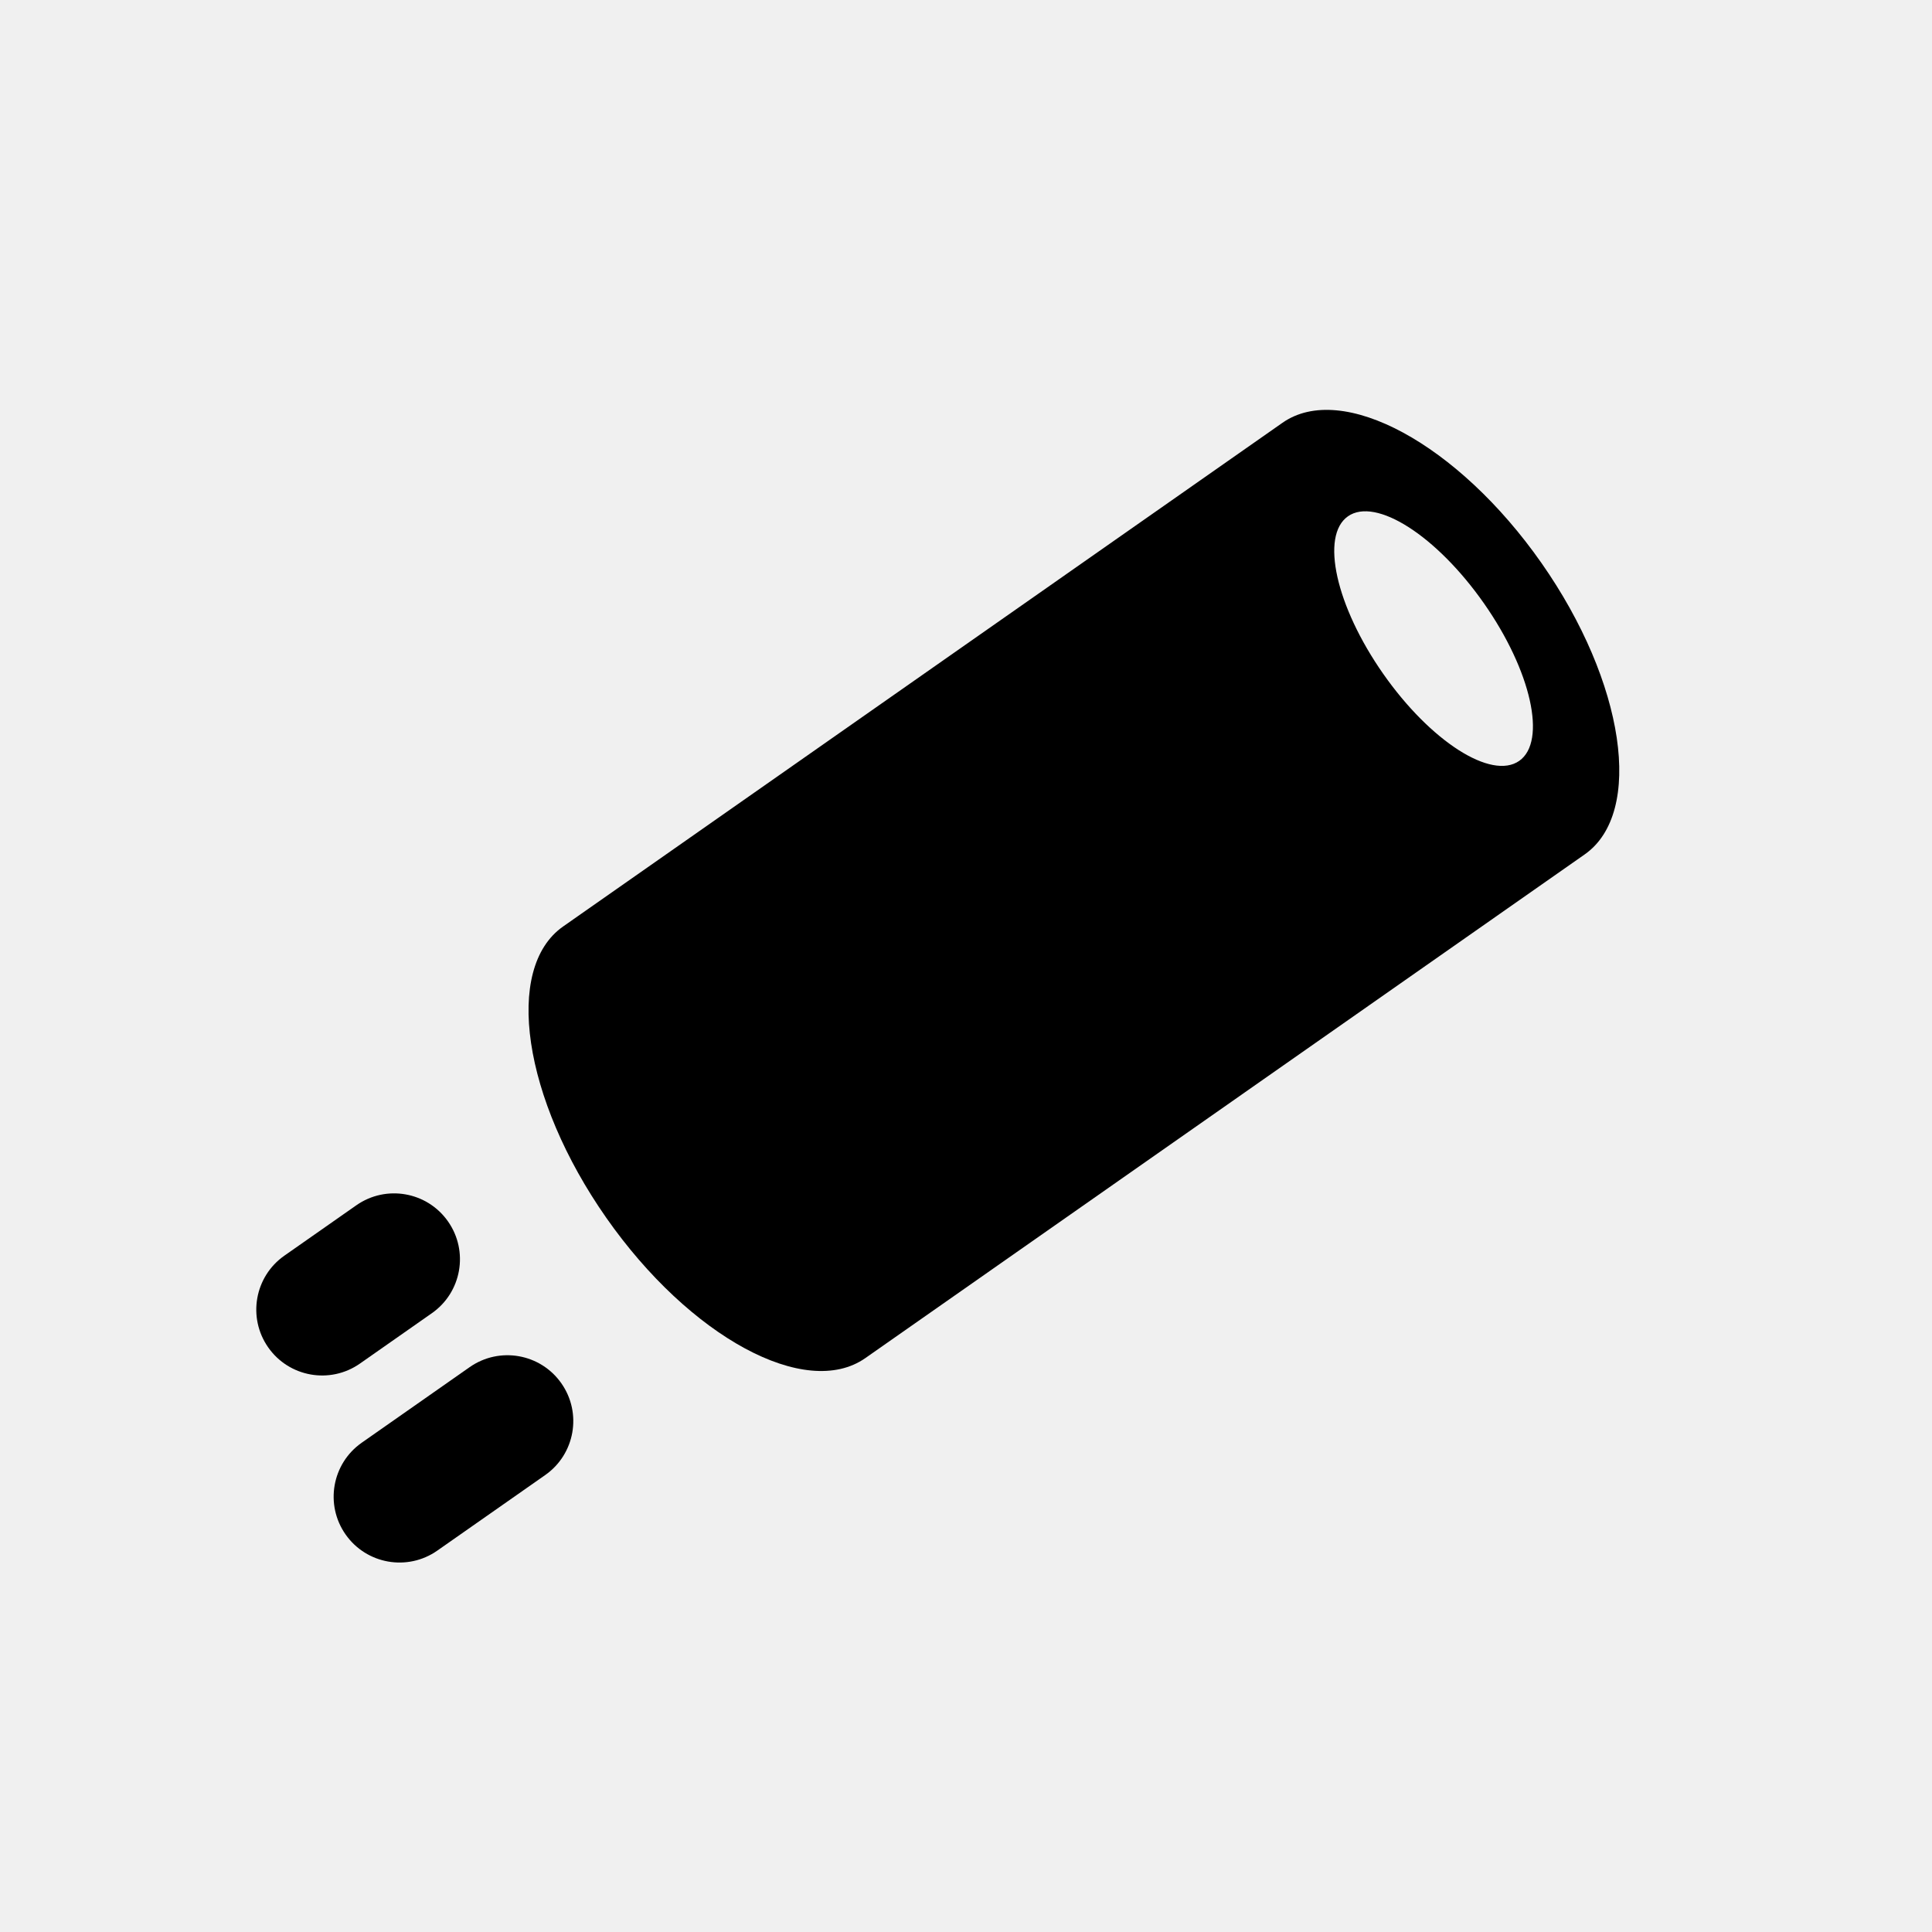
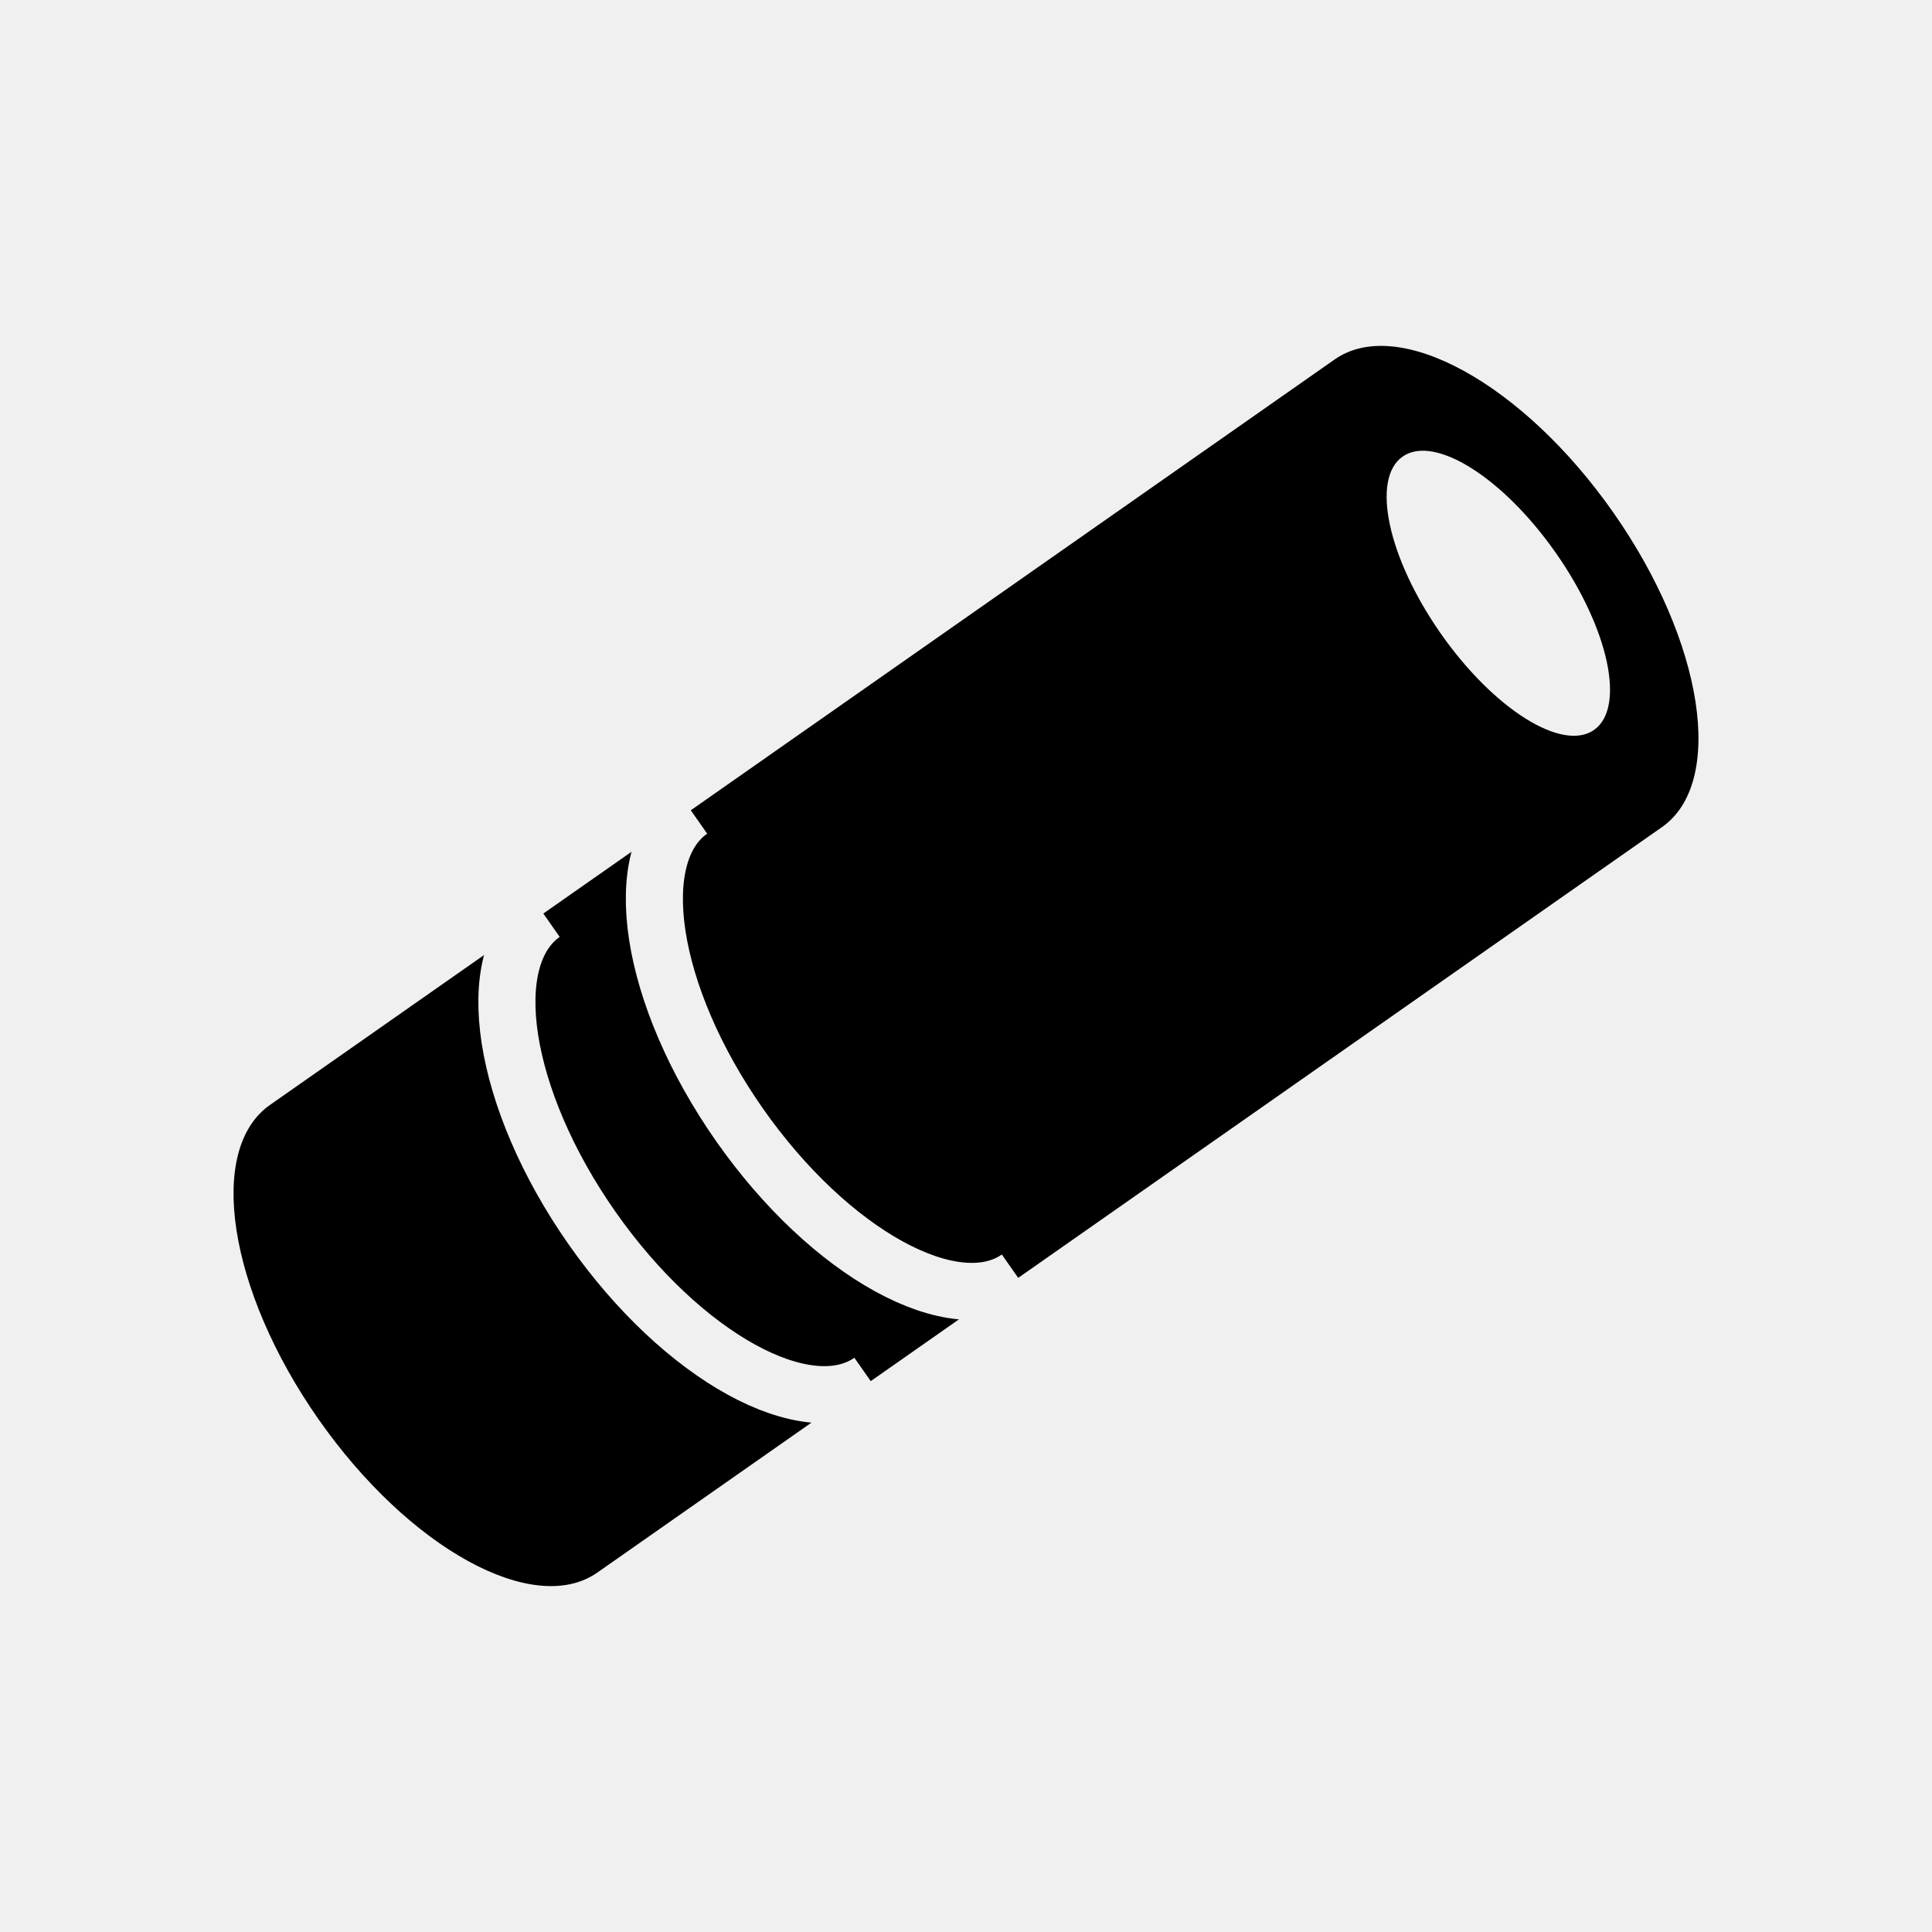
<svg xmlns="http://www.w3.org/2000/svg" width="22" height="22" viewBox="0 0 44 44">
+   <defs>
+     <mask id="band">
+       <rect x="-10" y="-10" width="64" height="64" fill="#fff" />
+       <path d="M14.8 15.5 A3.2 6.5 0 0 0 14.8 28.5 M18.9 15.5 A3.2 6.5 0 0 0 18.9 28.5" fill="none" stroke="#000" stroke-width="1.3" />
+     </mask>
+   </defs>
  <g transform="rotate(-35 22 22)">
-     <rect x="4" y="18.5" width="5" height="3" rx="1.5" />
-     <rect x="3" y="23" width="6" height="3" rx="1.5" />
-     <path fill-rule="evenodd" d="M15 16 H35 A3 6 0 0 1 35 28 H15 A3 6 0 0 1 15 16 Z M35 18.6 A1.4 3.4 0 0 0 35 25.4 A1.4 3.4 0 0 0 35 18.6 Z" />
+     <path mask="url(#band)" fill-rule="evenodd" d="M7.2 15.5 H36.8 A3.2 6.5 0 0 1 36.8 28.5 H7.2 A3.2 6.5 0 0 1 7.2 15.5 Z M36.8 18.2 A1.6 3.8 0 0 0 36.8 25.8 A1.6 3.8 0 0 0 36.8 18.2 Z" />
  </g>
</svg>
